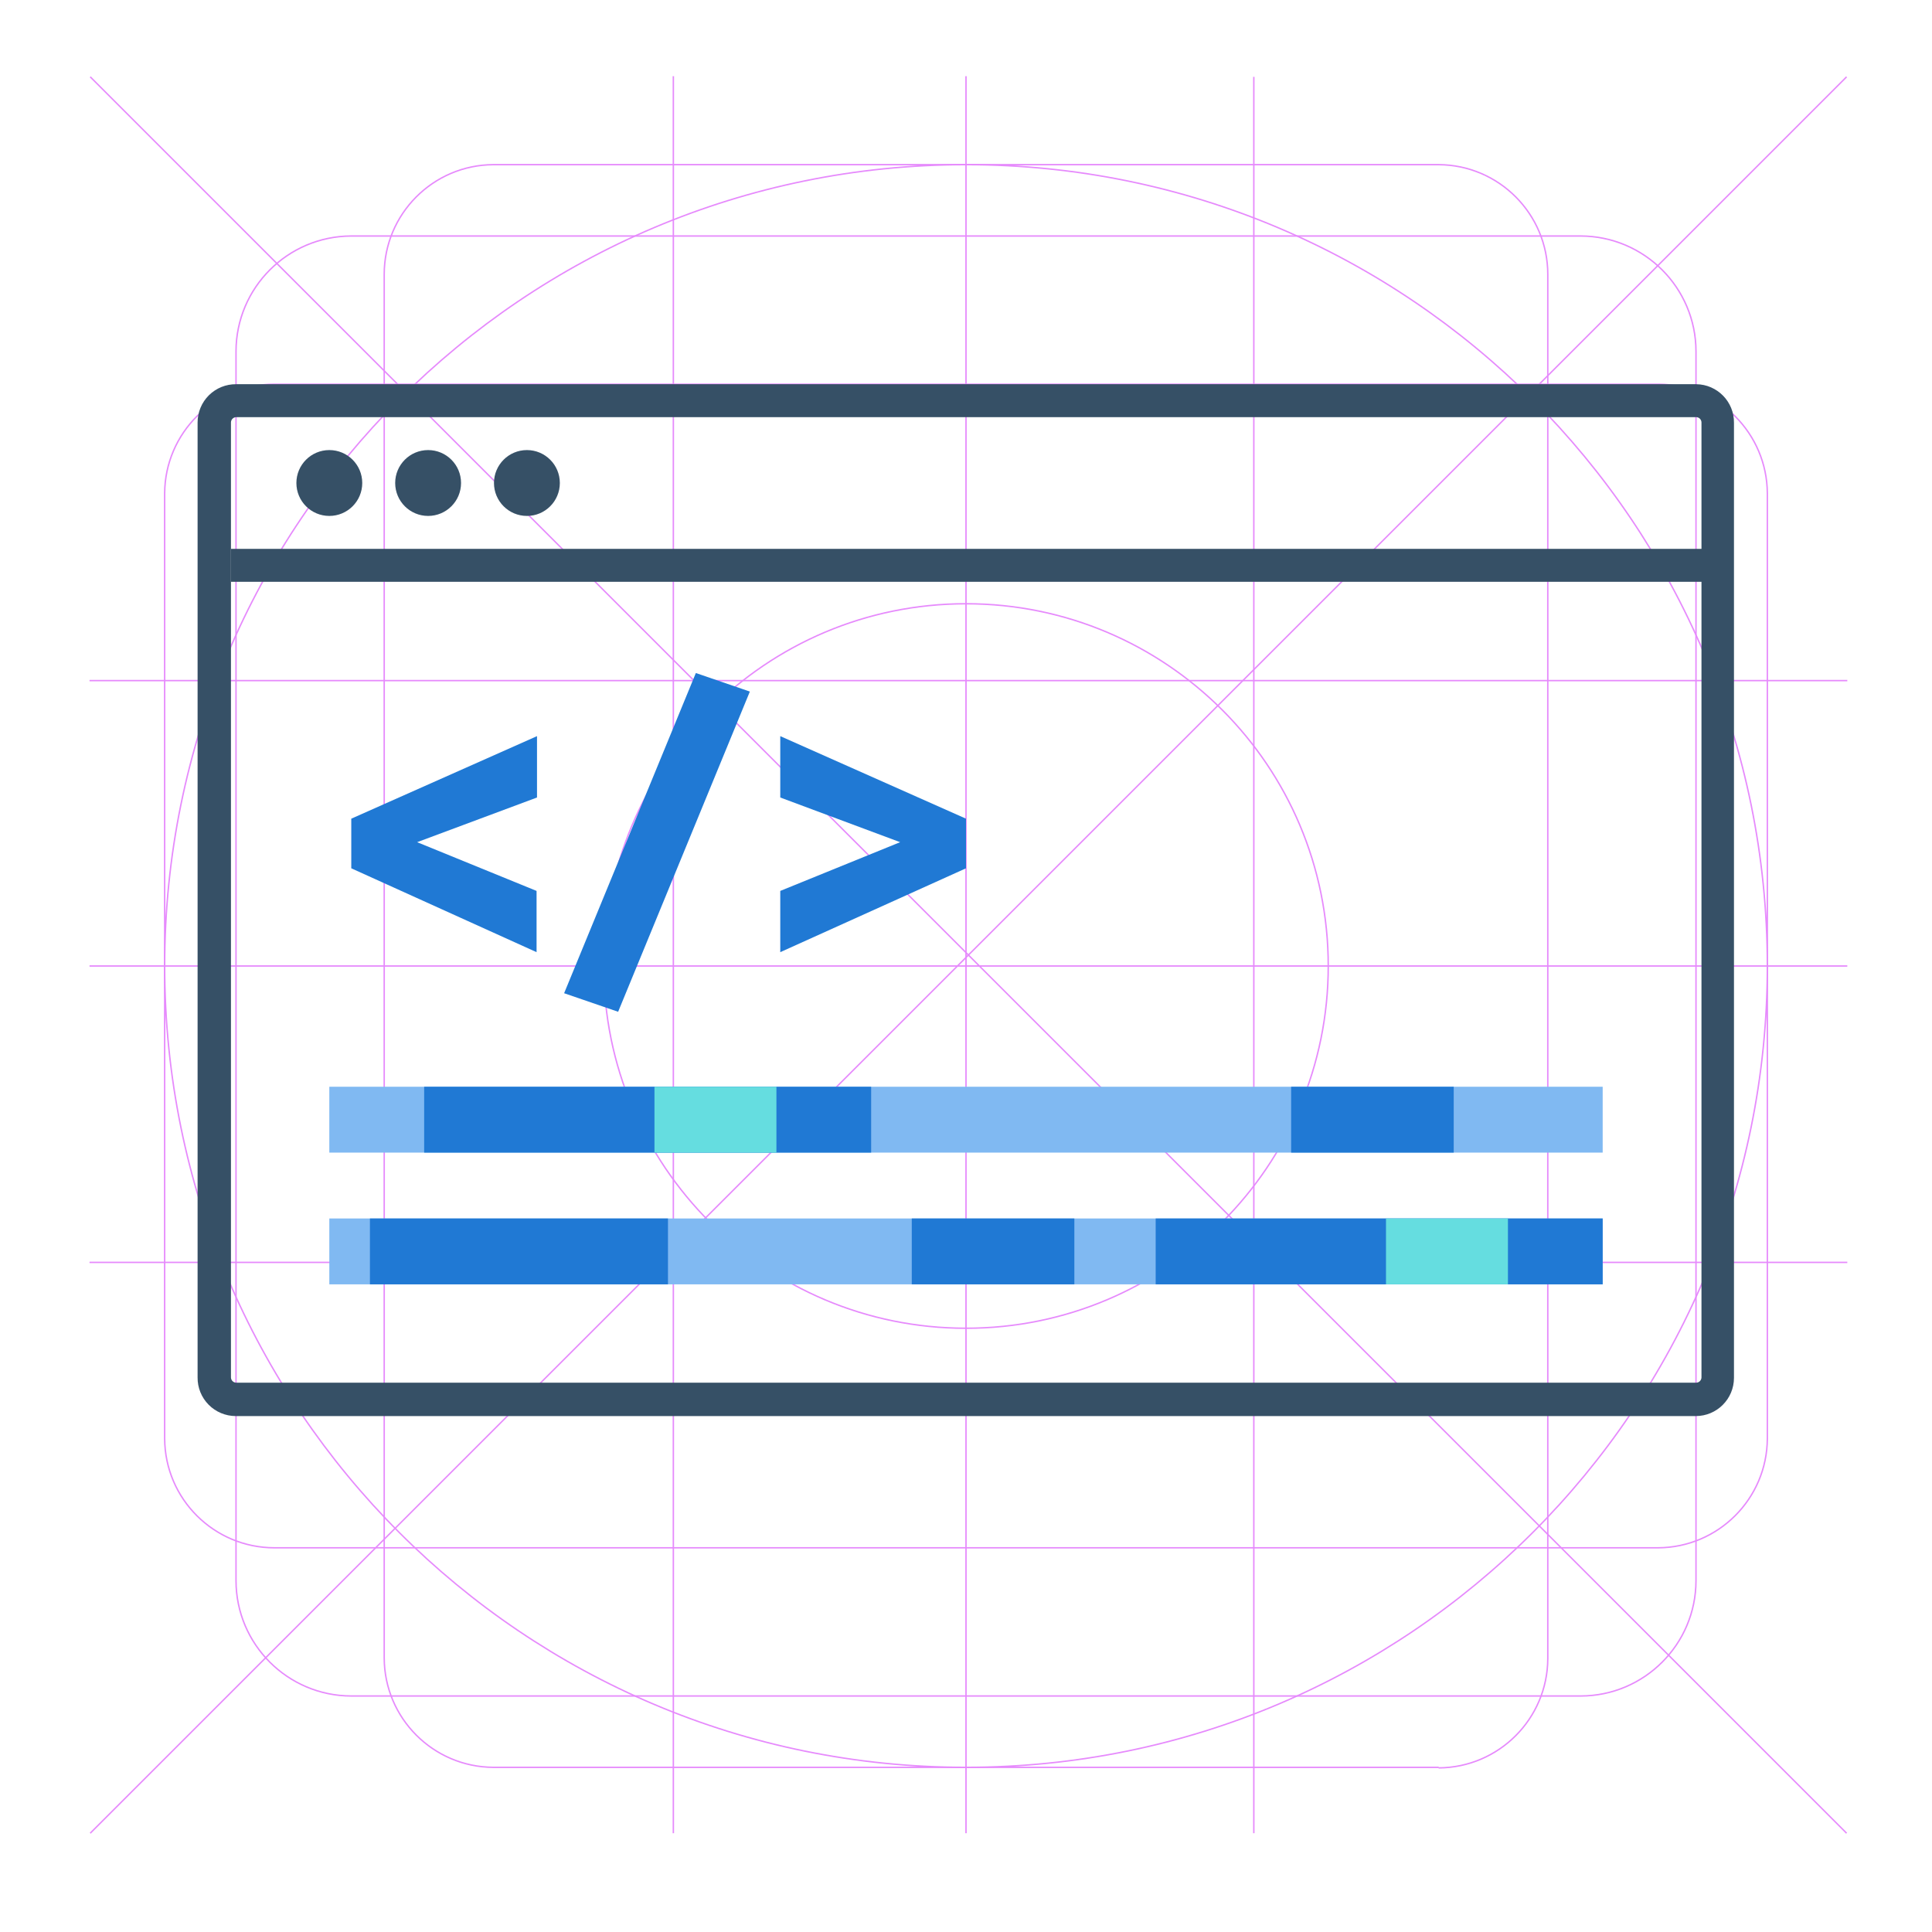
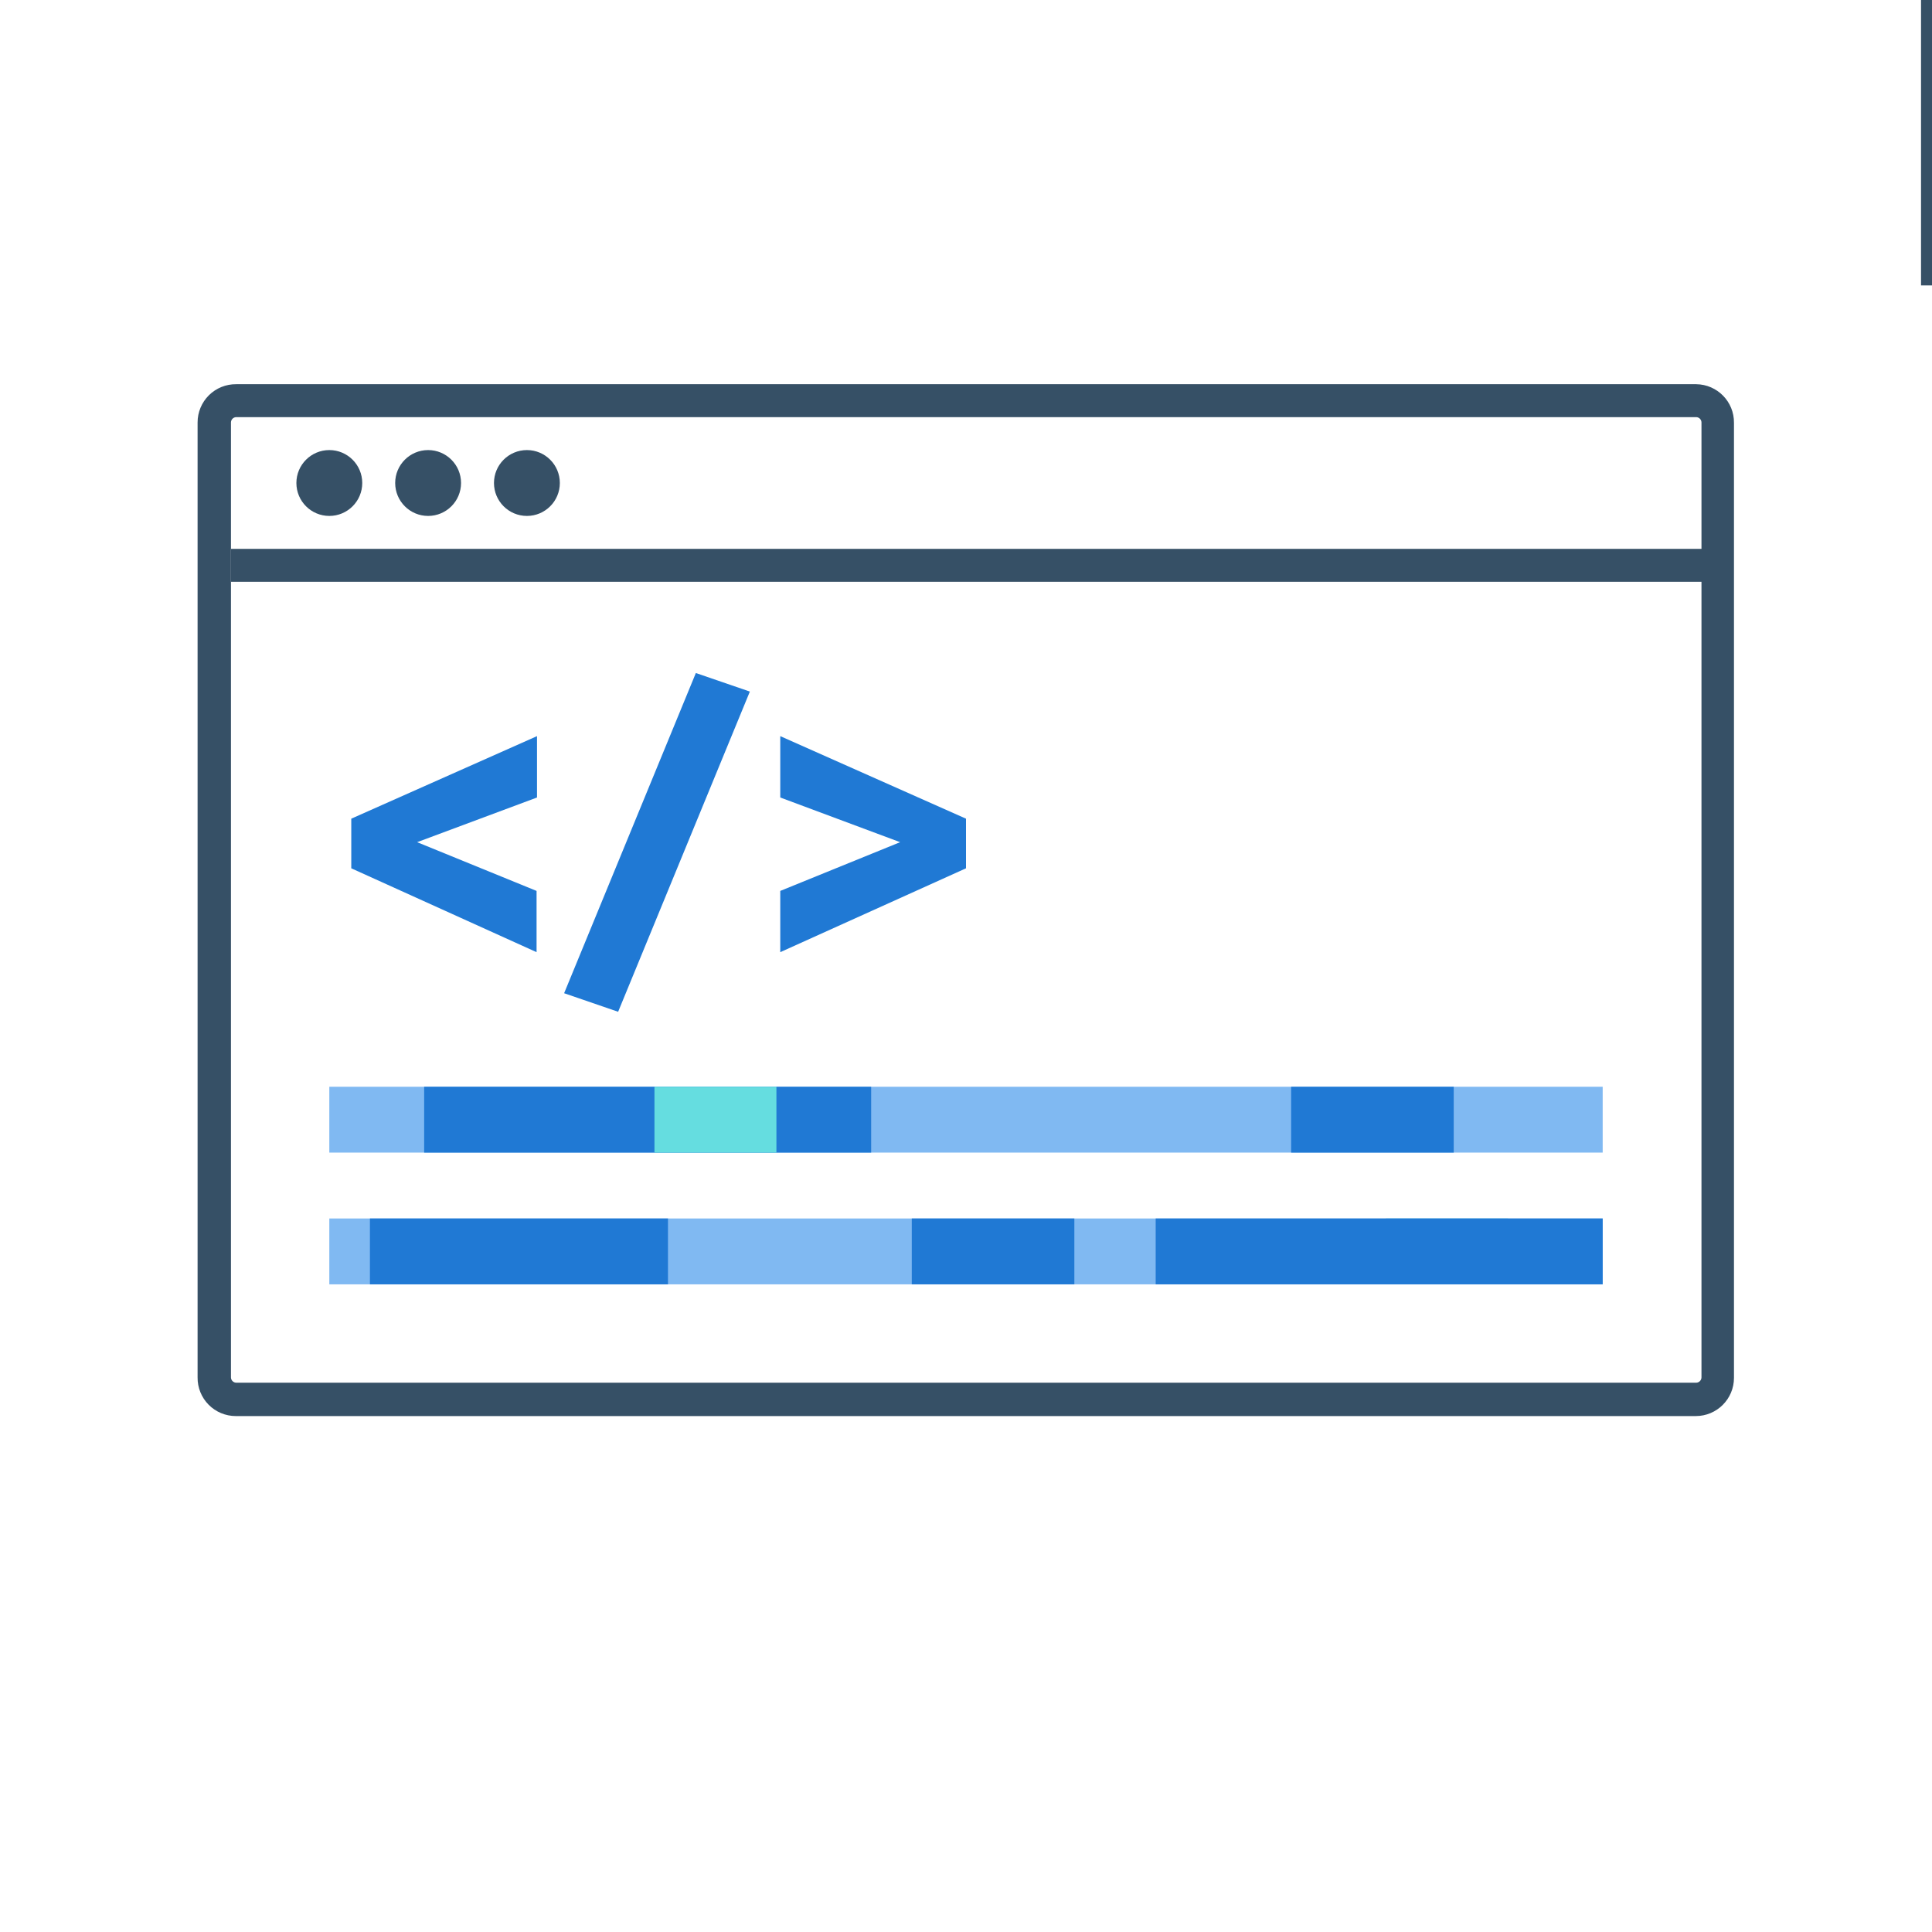
<svg xmlns="http://www.w3.org/2000/svg" viewBox="0 0 176 176">
  <defs>
-     <style>.cls-1{opacity:0.5;}.cls-2,.cls-3{fill:none;stroke:#cd16f9;stroke-width:0.13px;}.cls-3{stroke-linecap:square;}.cls-4{fill:#365066;}.cls-5{fill:#2079d4;}.cls-6{fill:#80b9f2;}.cls-7{fill:#65dde0;}</style>
+     <style>.cls-1{fill:#365066;}.cls-2{fill:#65dde0;}.cls-3{fill:none;}.cls-4{fill:#2079d4;}.cls-5{fill:#80b9f2;}</style>
  </defs>
-   <g id="grid">
-     <g id="Keylines" class="cls-1">
-       <path id="NESW" class="cls-2" d="M8.22,167l160-160Z" />
-       <path id="NWSE" class="cls-2" d="M8.22,7l160,160" />
-       <path id="Southern-Tropic" class="cls-3" d="M8.22,115h160" />
-       <path id="Northern-Tropic" class="cls-3" d="M8.22,62h160" />
-       <path id="Equator" class="cls-3" d="M8.22,88h160" />
-       <path id="Western-Tropic" class="cls-2" d="M114.22,167V7" />
-       <path id="Eastern-Tropic" class="cls-2" d="M61.34,167V6.94" />
-       <path id="Mean" class="cls-2" d="M88,167V6.94" />
-       <path id="Core" class="cls-2" d="M121,88a33,33,0,1,0-33,33,33,33,0,0,0,33-33Z" />
-       <path id="Circle" class="cls-2" d="M88,161a73,73,0,1,1,73-73,73,73,0,0,1-73,73" />
-       <path id="Square" class="cls-2" d="M144,154.5H32A10.52,10.52,0,0,1,21.5,144V32A10.53,10.53,0,0,1,32,21.5H144A10.53,10.53,0,0,1,154.5,32V144A10.52,10.52,0,0,1,144,154.5" />
-       <path id="Vertical-Rectangle" class="cls-2" d="M131.06,161H44.94A10,10,0,0,1,35,151.05V25A10,10,0,0,1,44.94,15h86.12A10,10,0,0,1,141,25v126.1a10,10,0,0,1-9.94,9.95" />
-       <path id="Horizontal-Rectangle" class="cls-2" d="M151.05,141H25A10,10,0,0,1,15,131.06V44.94A10,10,0,0,1,25,35h126.1A10,10,0,0,1,161,44.94v86.12a10,10,0,0,1-9.95,9.94" />
-     </g>
+   <g id="linguagg_privacy">
+     <rect class="cls-1" x="175" y="-41" width="11" height="67" />
  </g>
  <g id="Kit_webdesign">
-     <path class="cls-4" d="M154.52,38a.49.49,0,0,1,.48.48v87a.49.49,0,0,1-.48.48h-133a.49.49,0,0,1-.48-.48v-87a.49.49,0,0,1,.48-.48h133m0-3h-133A3.48,3.48,0,0,0,18,38.48v87A3.48,3.48,0,0,0,21.48,129h133a3.48,3.48,0,0,0,3.48-3.48v-87A3.48,3.48,0,0,0,154.52,35Z" />
-     <circle class="cls-4" cx="30" cy="44" r="3" />
-     <circle class="cls-4" cx="39" cy="44" r="3" />
-     <circle class="cls-4" cx="48" cy="44" r="3" />
-     <rect class="cls-4" x="21.05" y="50" width="135" height="3" />
-     <path class="cls-5" d="M48.92,72.65,38,76.72l10.88,4.44v5.58L32,79.1V74.58l16.92-7.52Z" />
-     <path class="cls-5" d="M51.39,90.48l12-29.17L68.31,63l-12,29.17Z" />
-     <path class="cls-5" d="M82,76.72,71.08,72.65V67.06L88,74.58V79.1L71.08,86.74V81.16Z" />
-     <rect class="cls-6" x="30" y="99" width="116" height="6" />
-     <rect class="cls-6" x="30" y="111" width="116" height="6" />
-     <rect class="cls-5" x="105.28" y="111" width="40.72" height="6" />
-     <rect class="cls-7" x="126.26" y="111" width="11.11" height="6" />
-     <rect class="cls-5" x="38.64" y="99" width="40.72" height="6" />
-     <rect class="cls-5" x="117.62" y="99" width="14.81" height="6" />
-     <rect class="cls-5" x="83.06" y="111" width="14.81" height="6" />
-     <rect class="cls-5" x="33.7" y="111" width="27.15" height="6" />
-     <rect class="cls-7" x="59.62" y="99" width="11.11" height="6" />
+     <rect class="cls-2" x="126.26" y="111" width="11.11" height="6" />
+     <rect class="cls-3" width="176" height="176" />
+     <path class="cls-1" d="M154.52,38a.49.49,0,0,1,.48.48v87a.49.49,0,0,1-.48.48h-133a.49.49,0,0,1-.48-.48v-87a.49.49,0,0,1,.48-.48h133m0-3h-133A3.48,3.48,0,0,0,18,38.48v87A3.48,3.48,0,0,0,21.48,129h133a3.48,3.48,0,0,0,3.48-3.48v-87A3.48,3.48,0,0,0,154.52,35Z" />
+     <circle class="cls-1" cx="30" cy="44" r="3" />
+     <circle class="cls-1" cx="39" cy="44" r="3" />
+     <circle class="cls-1" cx="48" cy="44" r="3" />
+     <rect class="cls-1" x="21.05" y="50" width="135" height="3" />
+     <path class="cls-4" d="M48.92,72.65,38,76.72l10.88,4.44v5.58L32,79.1V74.58l16.92-7.52Z" />
+     <path class="cls-4" d="M51.39,90.48l12-29.17L68.31,63l-12,29.17Z" />
+     <path class="cls-4" d="M82,76.72,71.08,72.65V67.06L88,74.58V79.1L71.08,86.74V81.16Z" />
+     <rect class="cls-5" x="30" y="99" width="116" height="6" />
+     <rect class="cls-5" x="30" y="111" width="116" height="6" />
+     <rect class="cls-4" x="105.28" y="111" width="40.72" height="6" />
+     <rect class="cls-4" x="38.64" y="99" width="40.72" height="6" />
+     <rect class="cls-4" x="117.62" y="99" width="14.81" height="6" />
+     <rect class="cls-4" x="83.06" y="111" width="14.81" height="6" />
+     <rect class="cls-4" x="33.7" y="111" width="27.15" height="6" />
+     <rect class="cls-2" x="59.62" y="99" width="11.11" height="6" />
  </g>
</svg>
